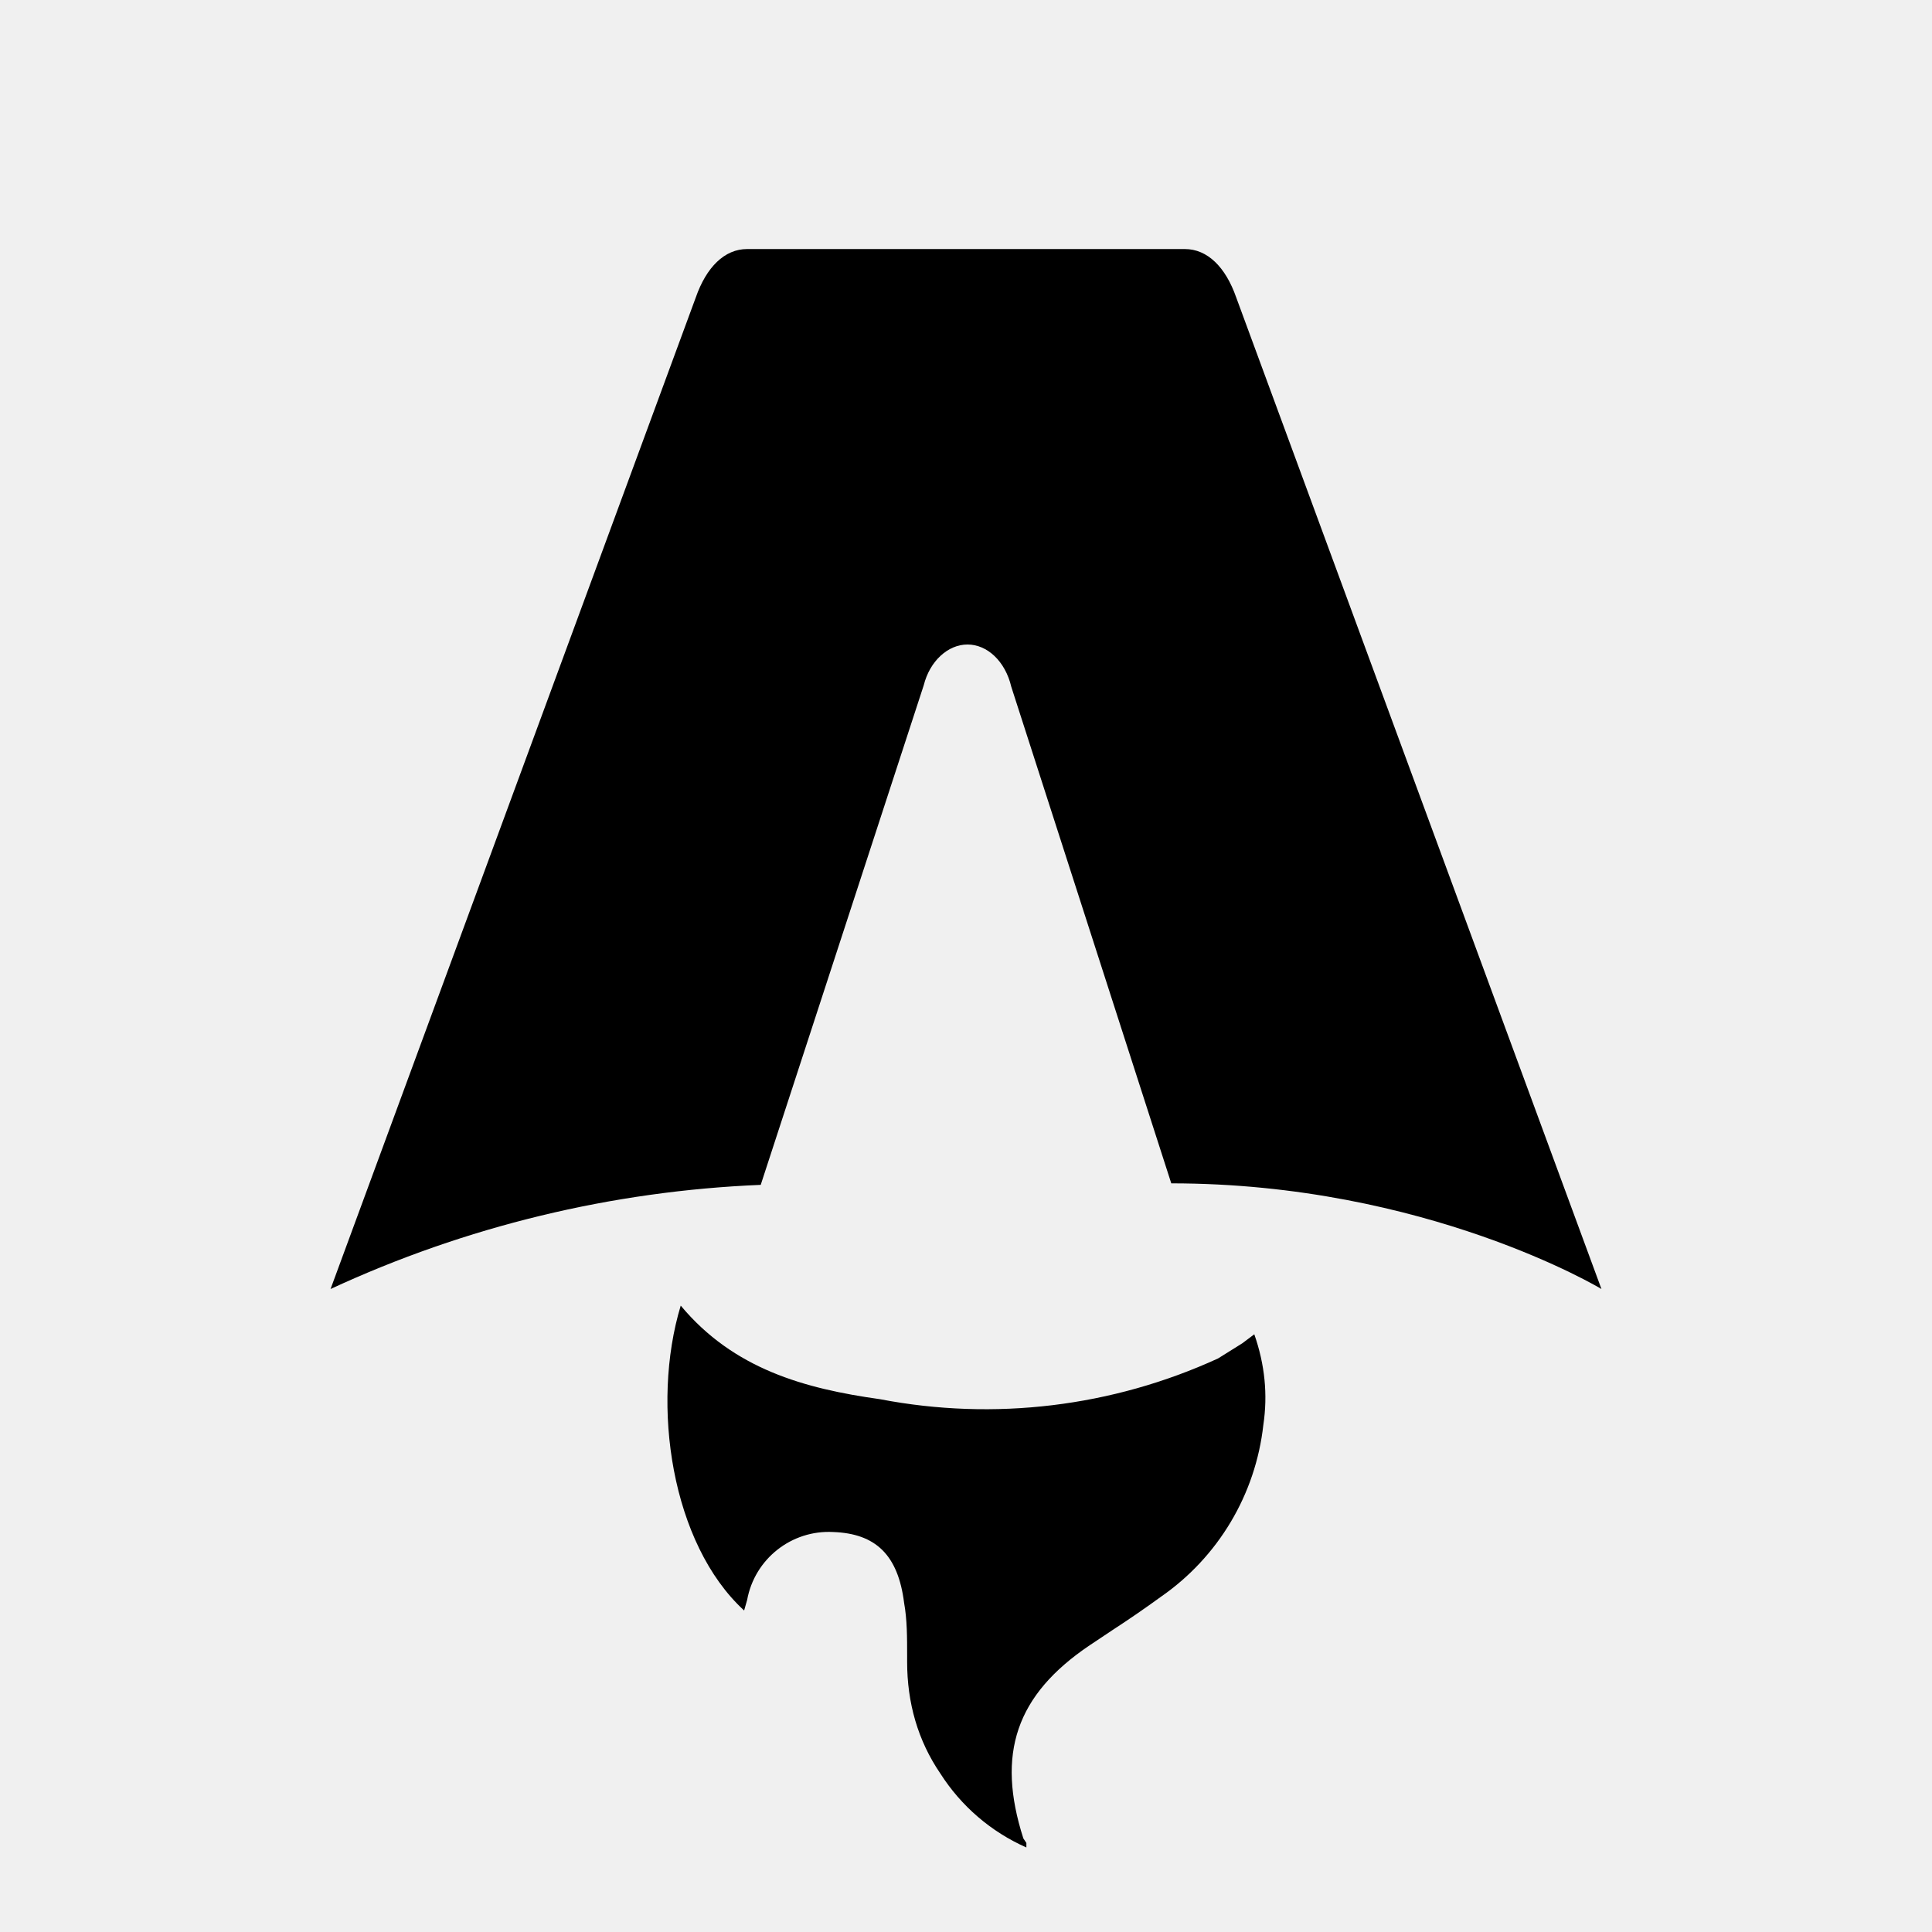
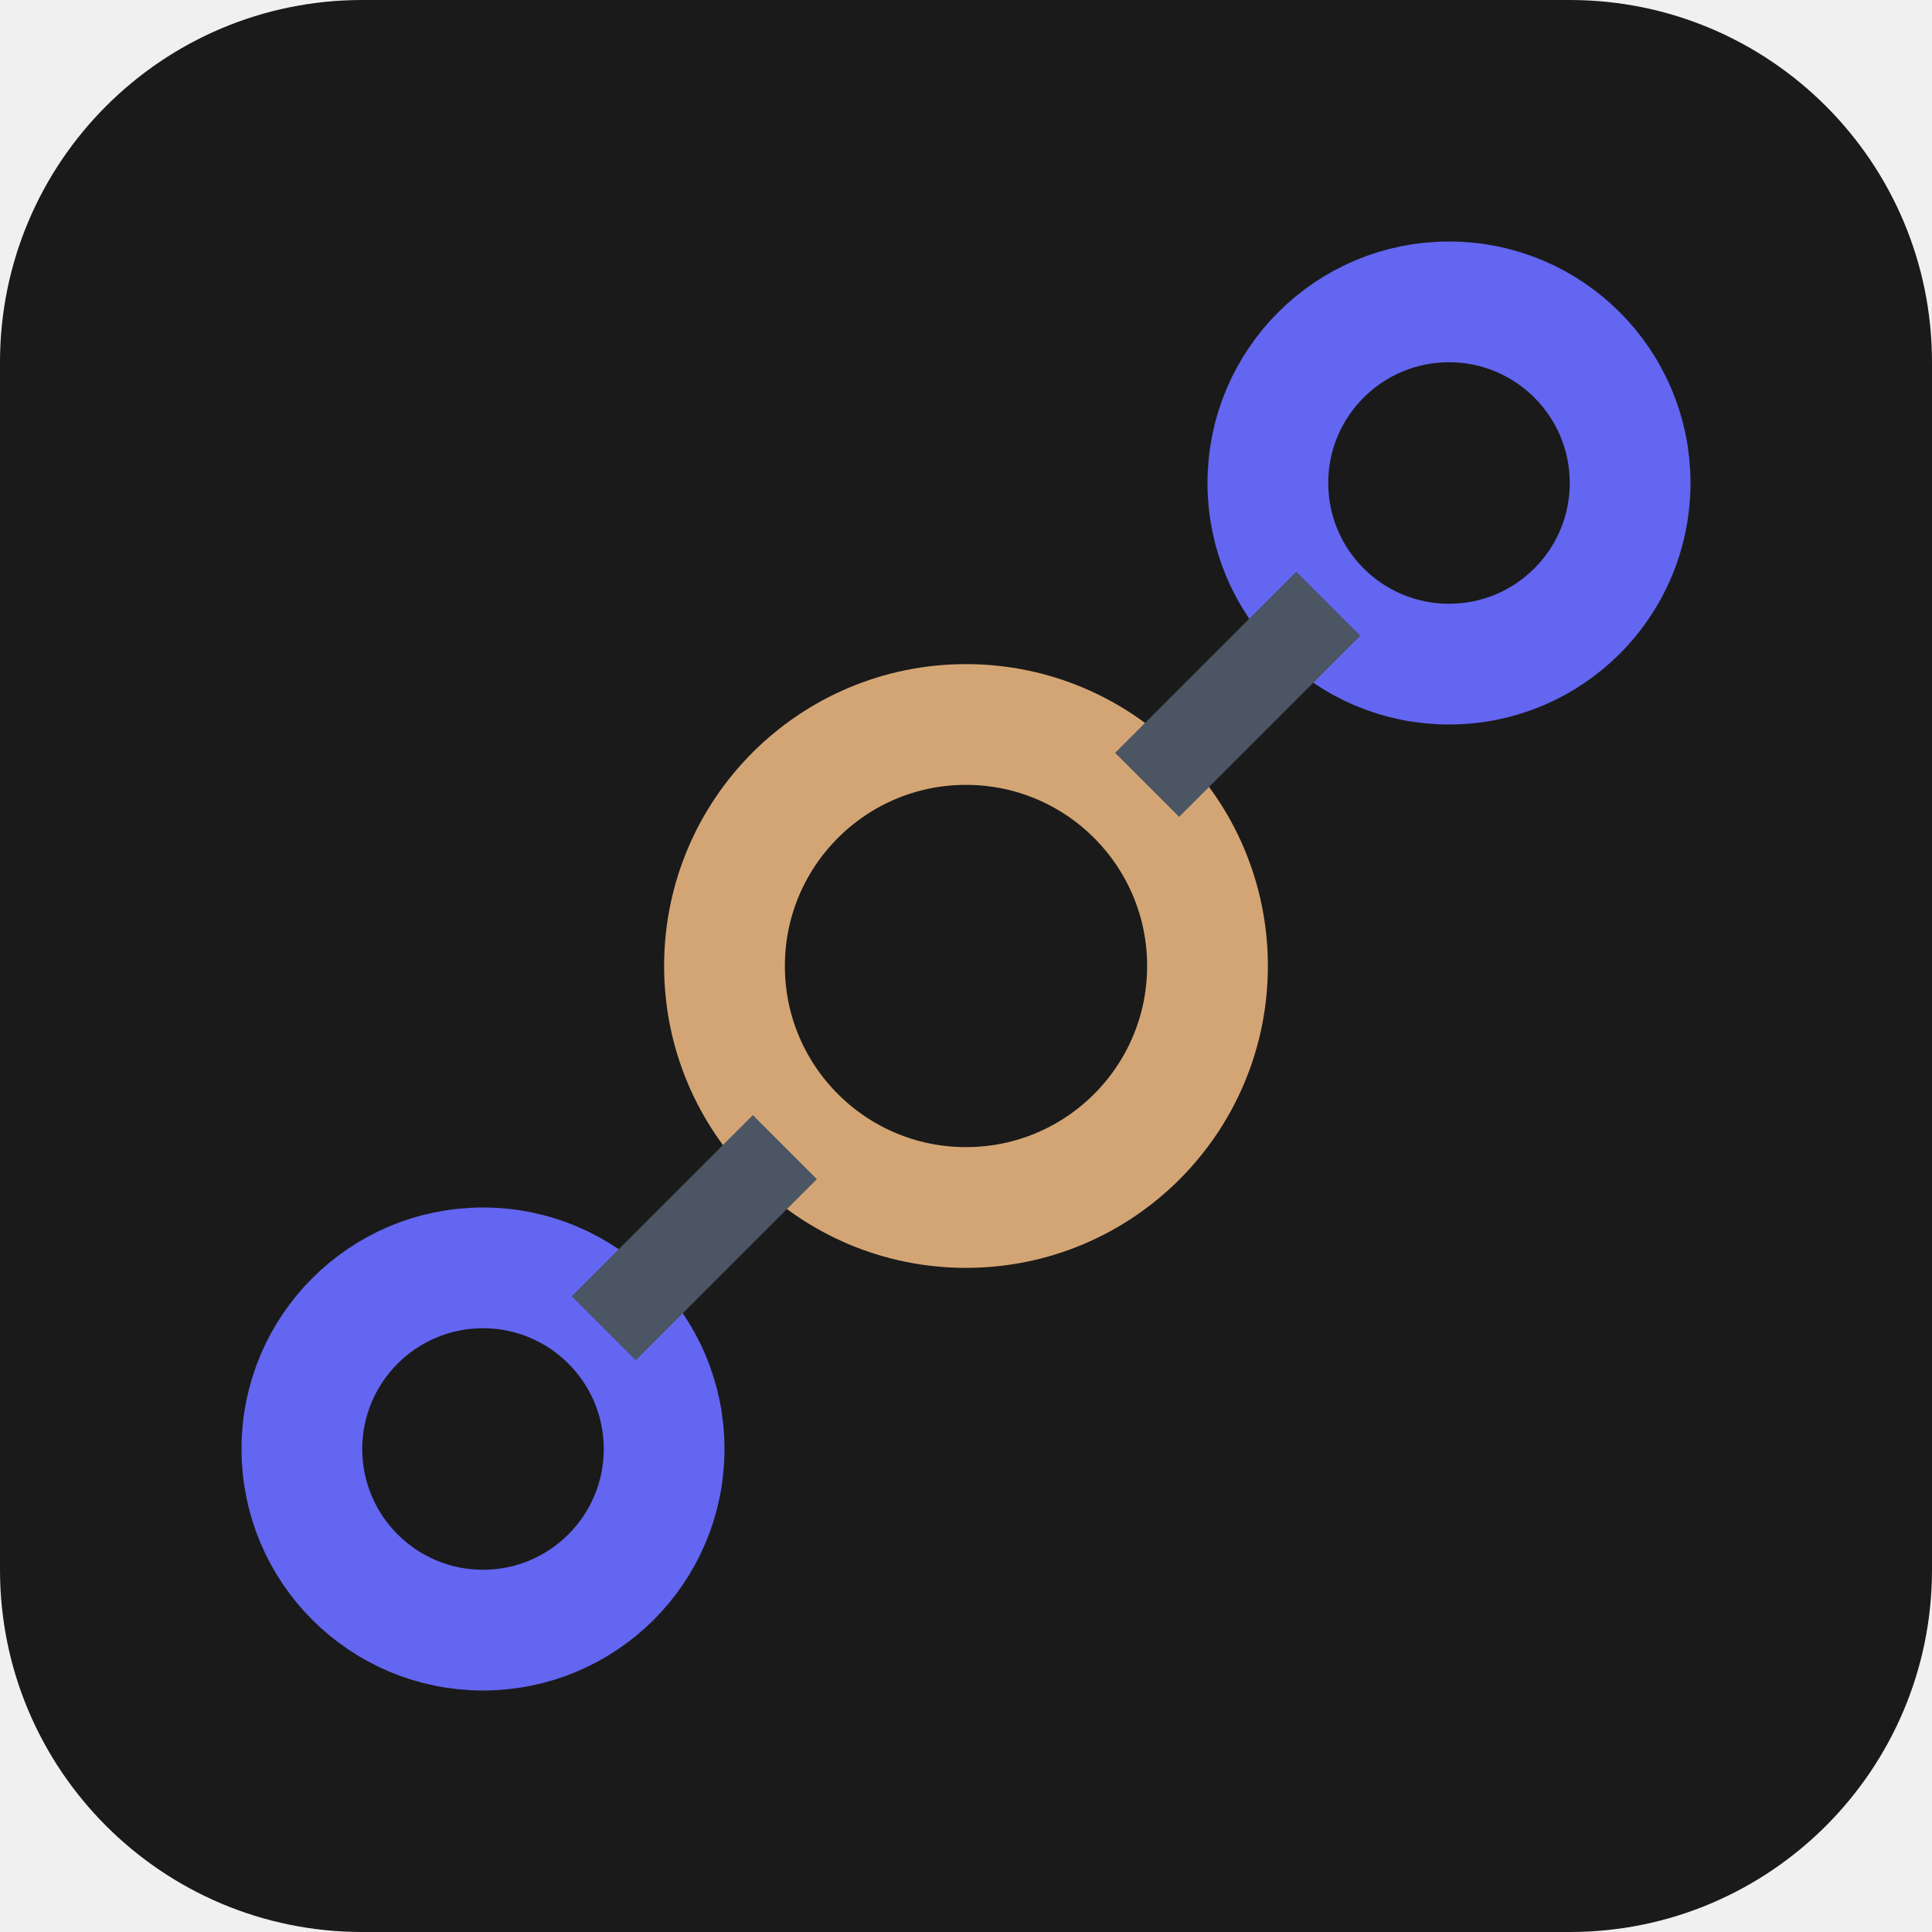
- <svg xmlns="http://www.w3.org/2000/svg" fill="none" viewBox="0 0 128 128">
-   <path d="M50.4 78.5a75.1 75.1 0 0 0-28.5 6.9l24.2-65.7c.7-2 1.9-3.2 3.4-3.2h29c1.5 0 2.7 1.2 3.4 3.2l24.2 65.7s-11.6-7-28.5-7L67 45.5c-.4-1.7-1.6-2.8-2.9-2.8-1.3 0-2.5 1.1-2.9 2.7L50.4 78.5Zm-1.1 28.2Zm-4.2-20.2c-2 6.6-.6 15.8 4.2 20.2a17.5 17.5 0 0 1 .2-.7 5.5 5.5 0 0 1 5.7-4.5c2.8.1 4.3 1.5 4.7 4.7.2 1.1.2 2.3.2 3.5v.4c0 2.7.7 5.2 2.2 7.4a13 13 0 0 0 5.7 4.9v-.3l-.2-.3c-1.8-5.6-.5-9.5 4.4-12.8l1.5-1a73 73 0 0 0 3.2-2.2 16 16 0 0 0 6.8-11.4c.3-2 .1-4-.6-6l-.8.6-1.6 1a37 37 0 0 1-22.4 2.7c-5-.7-9.7-2-13.2-6.2Z" />
-   <style>
-         path { fill: #000; }
-         @media (prefers-color-scheme: dark) {
-             path { fill: #FFF; }
-         }
-     </style>
+ <svg xmlns="http://www.w3.org/2000/svg" width="32" height="32" viewBox="0 0 32 32" fill="none">
+   <rect width="32" height="32" rx="6" fill="#1a1a1a" />
+   <circle cx="16" cy="16" r="4" stroke="#d4a574" stroke-width="2" />
+   <circle cx="24" cy="8" r="3" stroke="#6366f1" stroke-width="2" />
+   <circle cx="8" cy="24" r="3" stroke="#6366f1" stroke-width="2" />
+   <line x1="19" y1="13" x2="22" y2="10" stroke="#4b5563" stroke-width="1.5" />
+   <line x1="13" y1="19" x2="10" y2="22" stroke="#4b5563" stroke-width="1.5" />
</svg>
